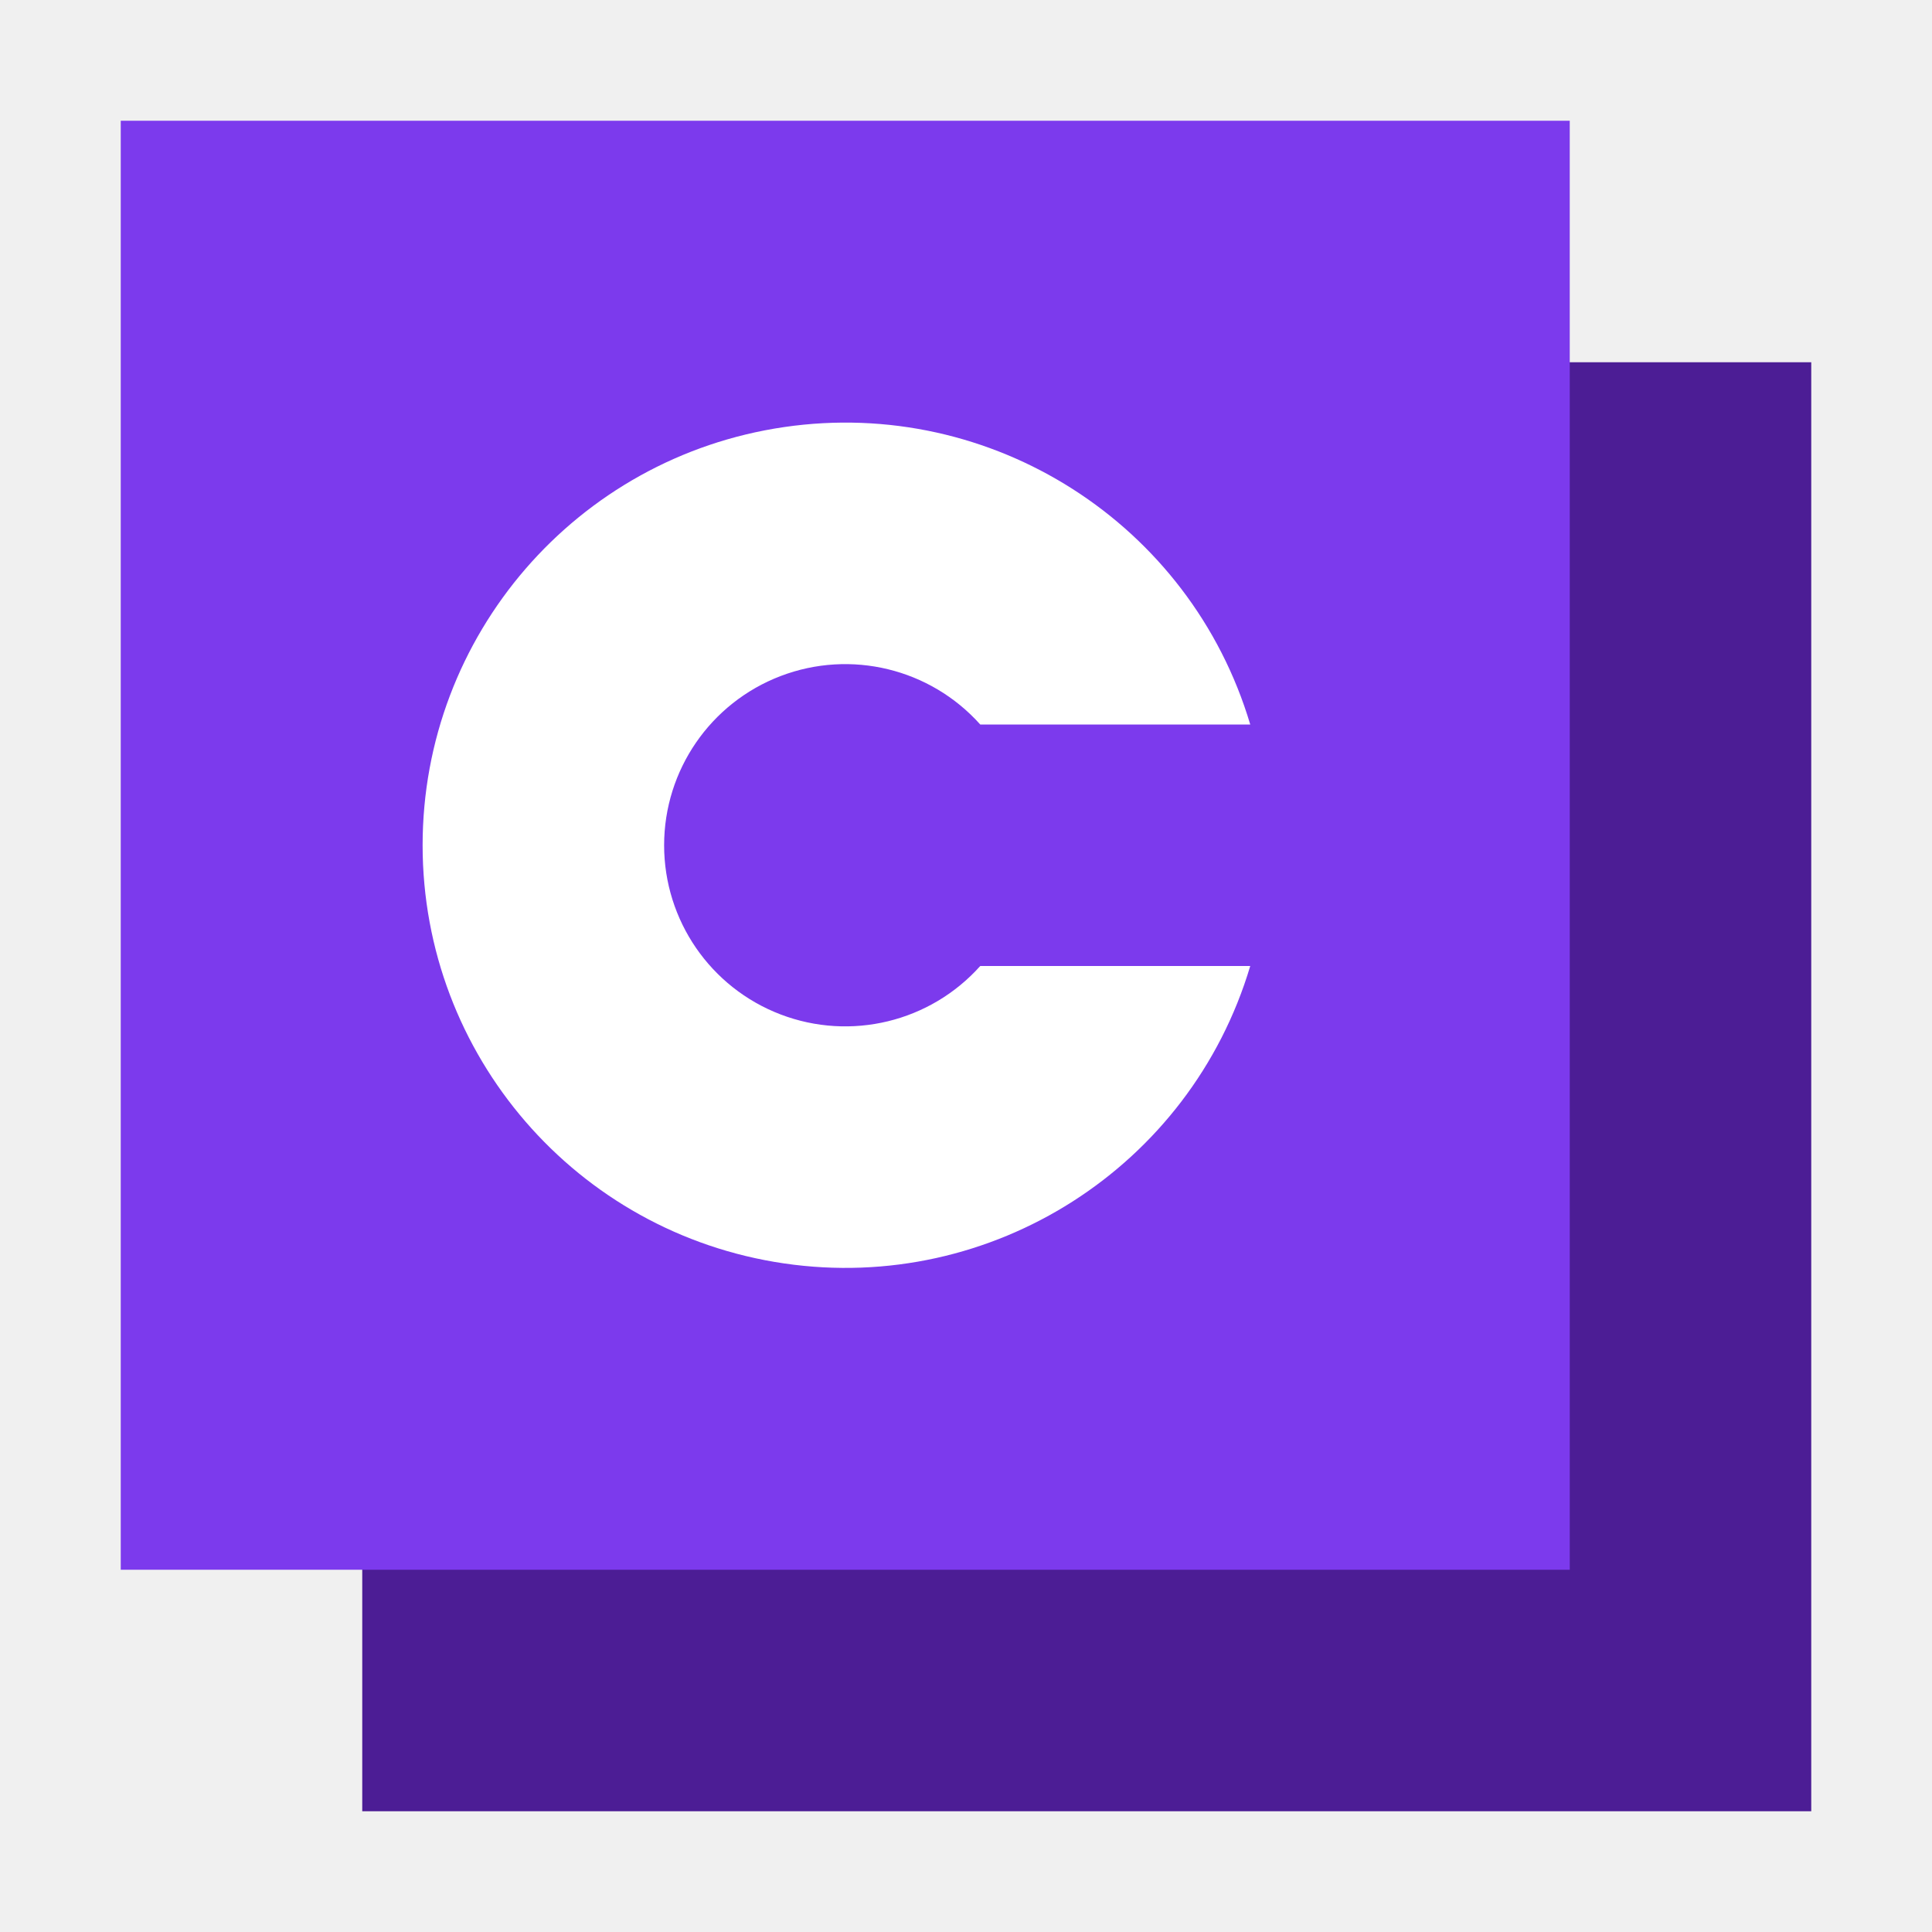
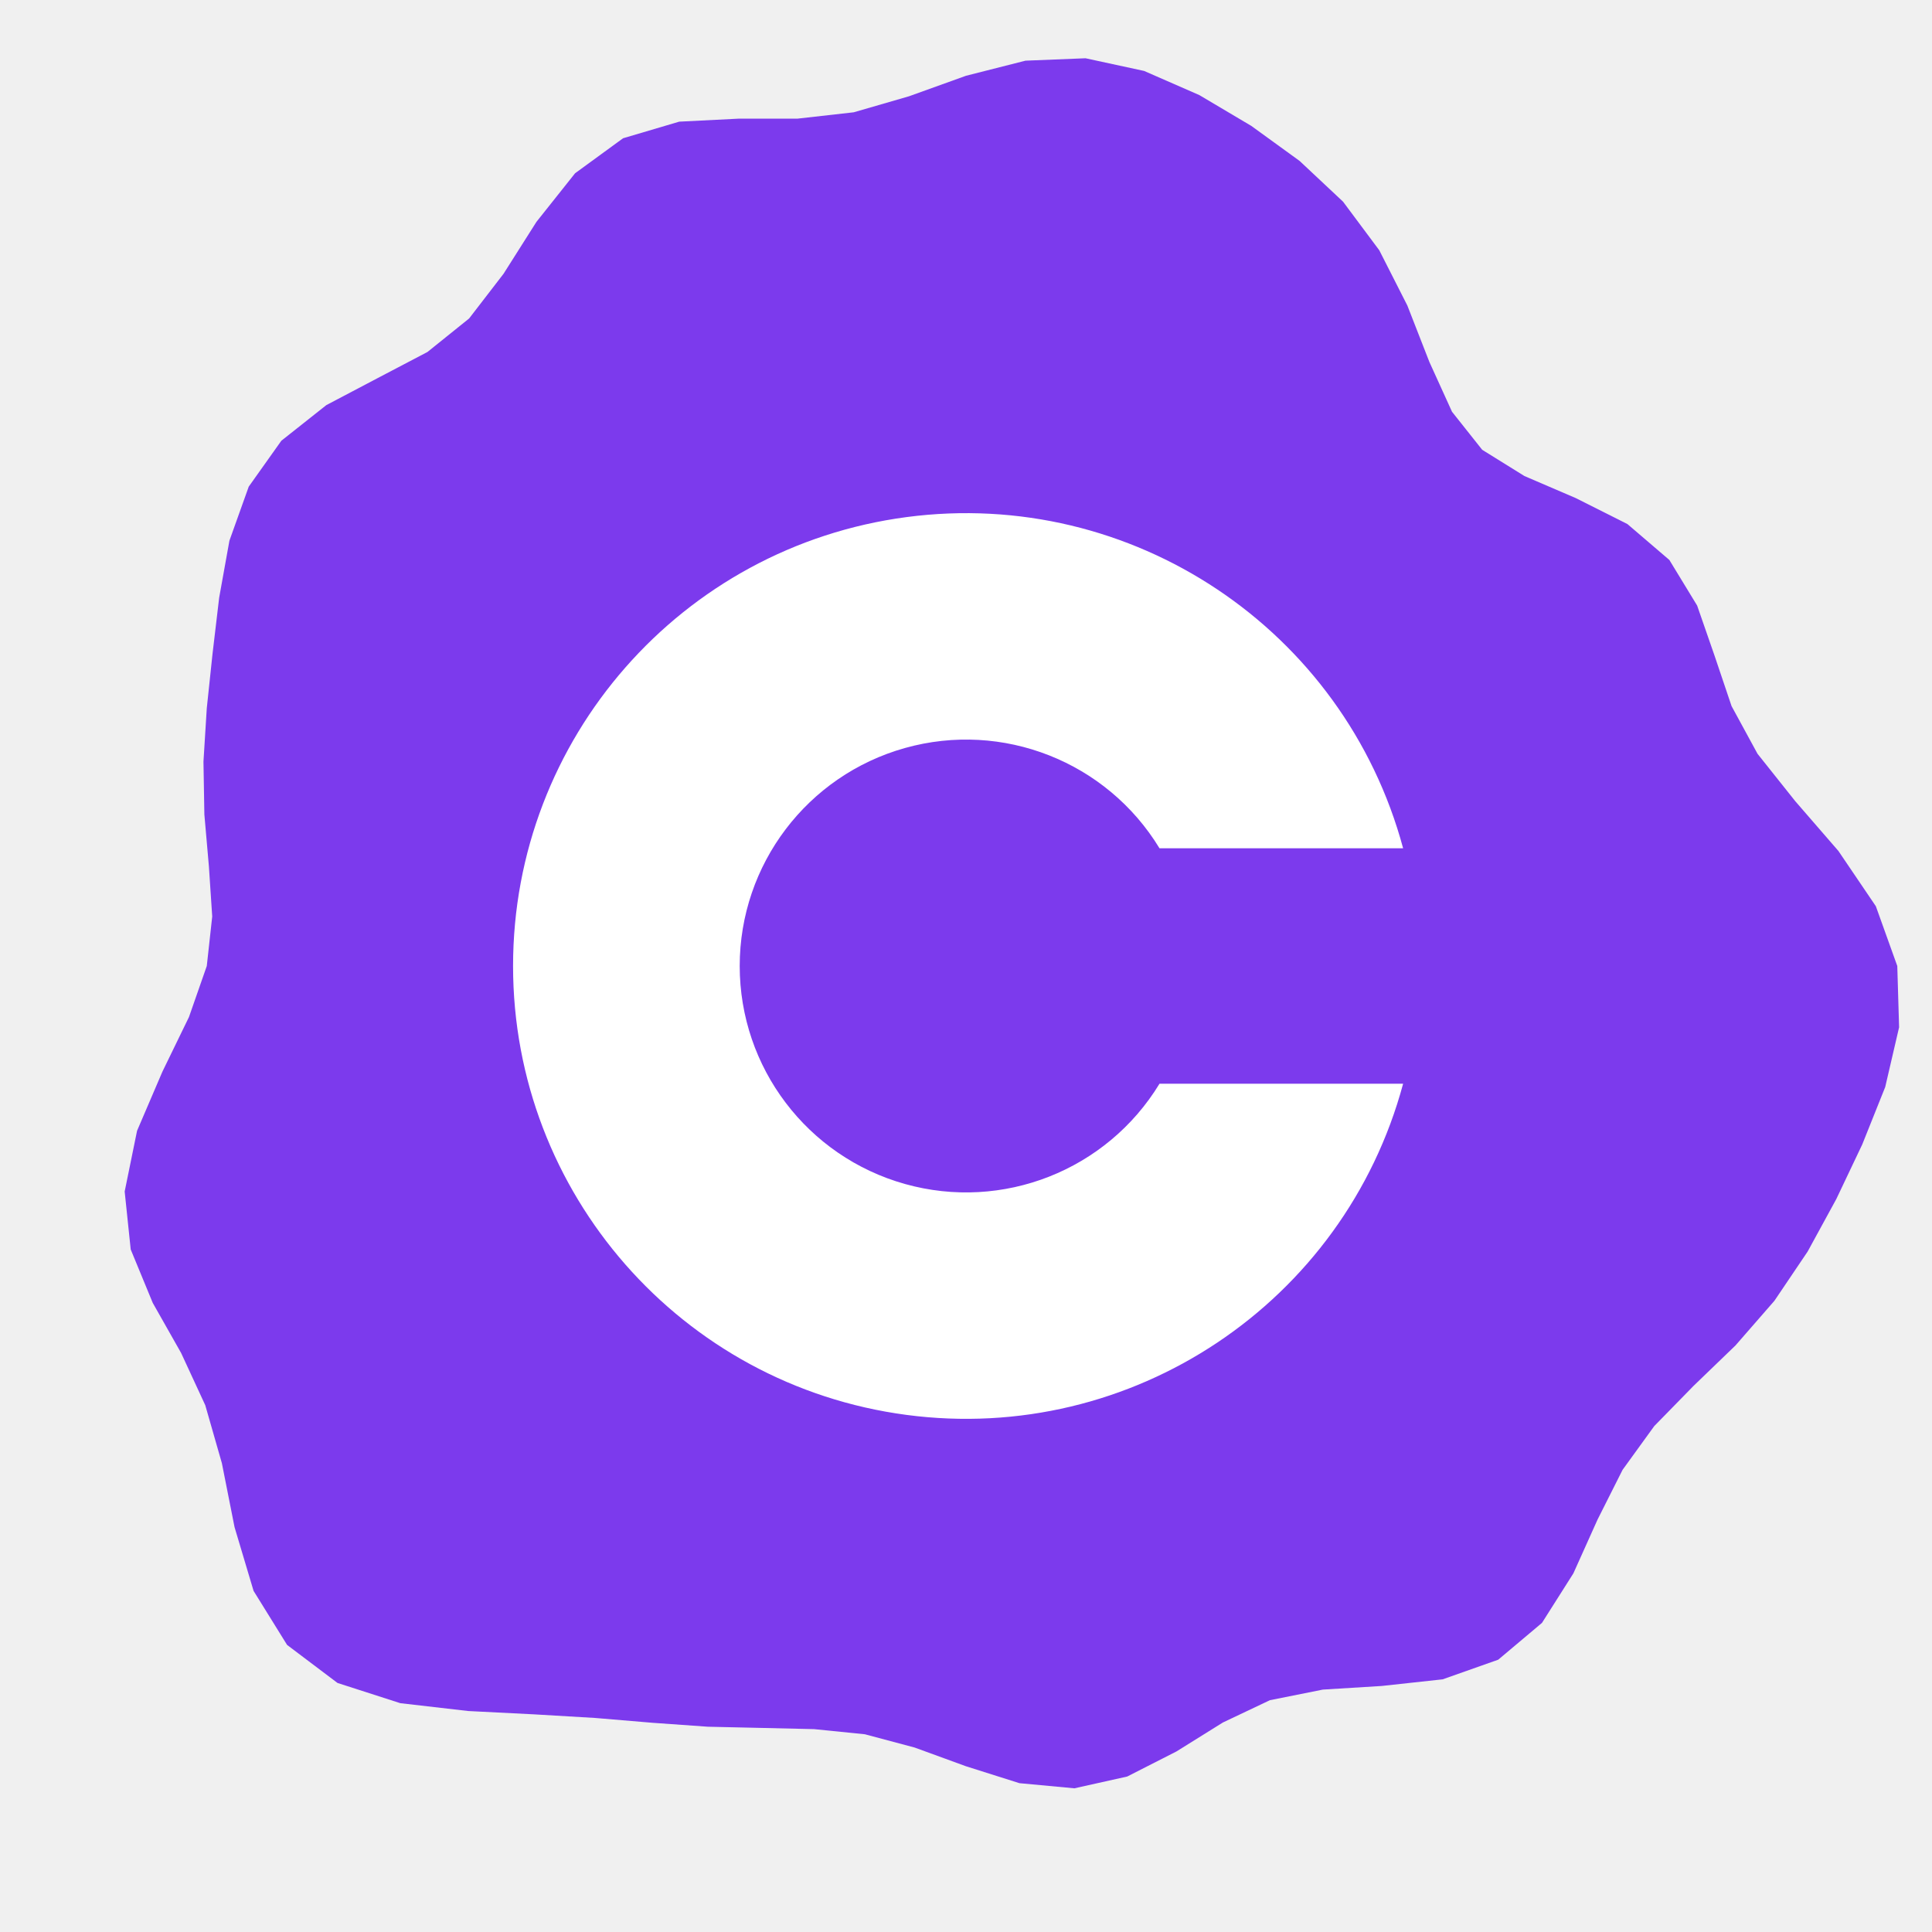
- <svg xmlns="http://www.w3.org/2000/svg" viewBox="0 0 32 32">
-   <rect x="6" y="6" width="24" height="24" fill="#4c1d95" />
-   <rect x="2" y="2" width="24" height="24" fill="#7c3aed" />
-   <path fill="#ffffff" d="M20.708 12A7 7 0 1 0 20.708 16H16.236A3 3 0 1 1 16.236 12Z" />
+ <svg xmlns="http://www.w3.org/2000/svg" viewBox="0 0 64 64">
+   <path fill="#7c3aed" d="M62.85 32L62.91 34.03L62.45 36.01L61.69 37.91L60.83 39.72L59.88 41.46L58.78 43.09L57.49 44.57L56.1 45.91L54.8 47.24L53.75 48.69L52.92 50.34L52.12 52.12L51.08 53.76L49.63 54.98L47.79 55.63L45.77 55.85L43.82 55.97L42.07 56.32L40.51 57.06L38.97 58.02L37.34 58.85L35.59 59.24L33.77 59.07L32 58.51L30.3 57.89L28.65 57.45L26.97 57.28L25.24 57.24L23.45 57.2L21.62 57.07L19.72 56.91L17.69 56.79L15.51 56.68L13.26 56.42L11.18 55.75L9.51 54.49L8.4 52.7L7.77 50.59L7.35 48.47L6.8 46.55L6 44.82L5.06 43.16L4.33 41.39L4.13 39.47L4.54 37.46L5.38 35.5L6.26 33.69L6.85 32L7.03 30.36L6.92 28.7L6.77 26.98L6.74 25.23L6.85 23.46L7.04 21.66L7.26 19.8L7.6 17.91L8.24 16.12L9.32 14.6L10.81 13.42L12.52 12.52L14.16 11.66L15.54 10.55L16.68 9.07L17.77 7.35L19.05 5.74L20.64 4.58L22.5 4.03L24.48 3.93L26.42 3.93L28.28 3.72L30.11 3.19L32 2.51L33.97 2.01L35.96 1.93L37.9 2.35L39.73 3.15L41.45 4.17L43.05 5.33L44.49 6.68L45.69 8.29L46.62 10.12L47.35 11.99L48.1 13.64L49.1 14.9L50.5 15.77L52.2 16.5L53.91 17.36L55.3 18.55L56.22 20.06L56.8 21.73L57.36 23.39L58.22 24.97L59.47 26.54L60.9 28.19L62.14 30.02Z" />
+   <path fill="#ffffff" d="M46.48 28.1A15 15 0 1 0 46.48 35.9H38.41A7.5 7.5 0 1 1 38.41 28.1Z" />
</svg>
